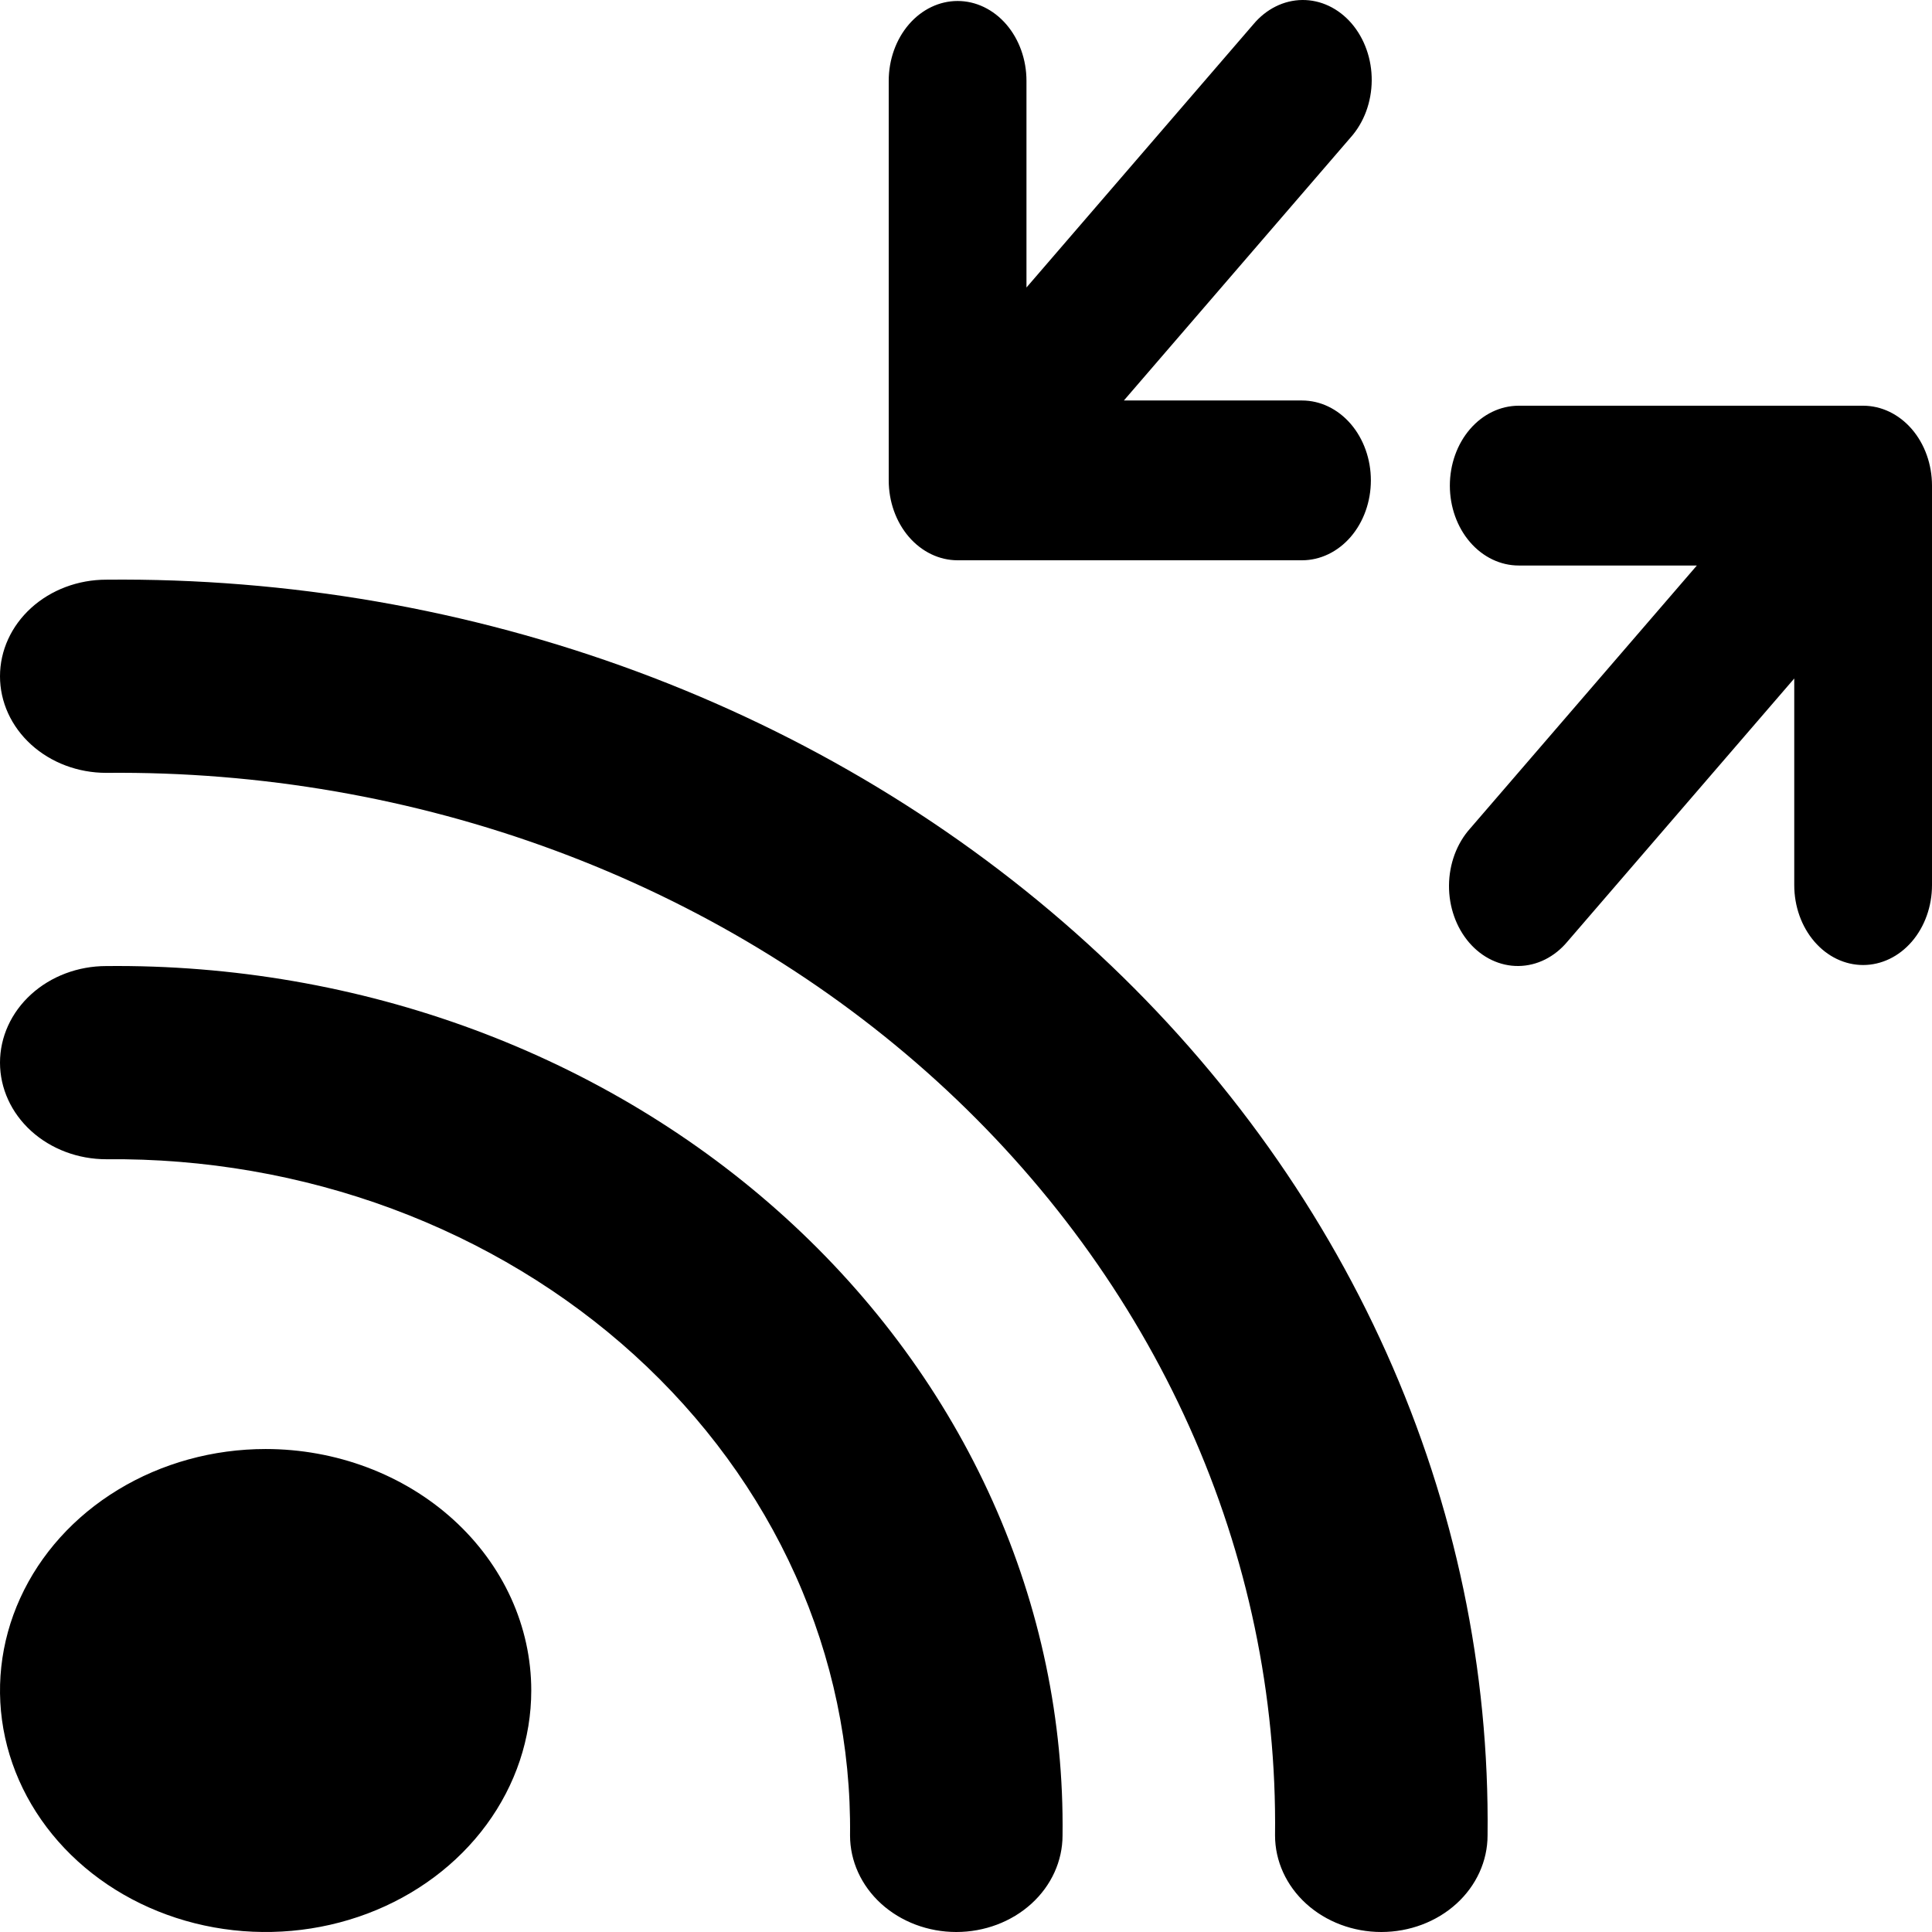
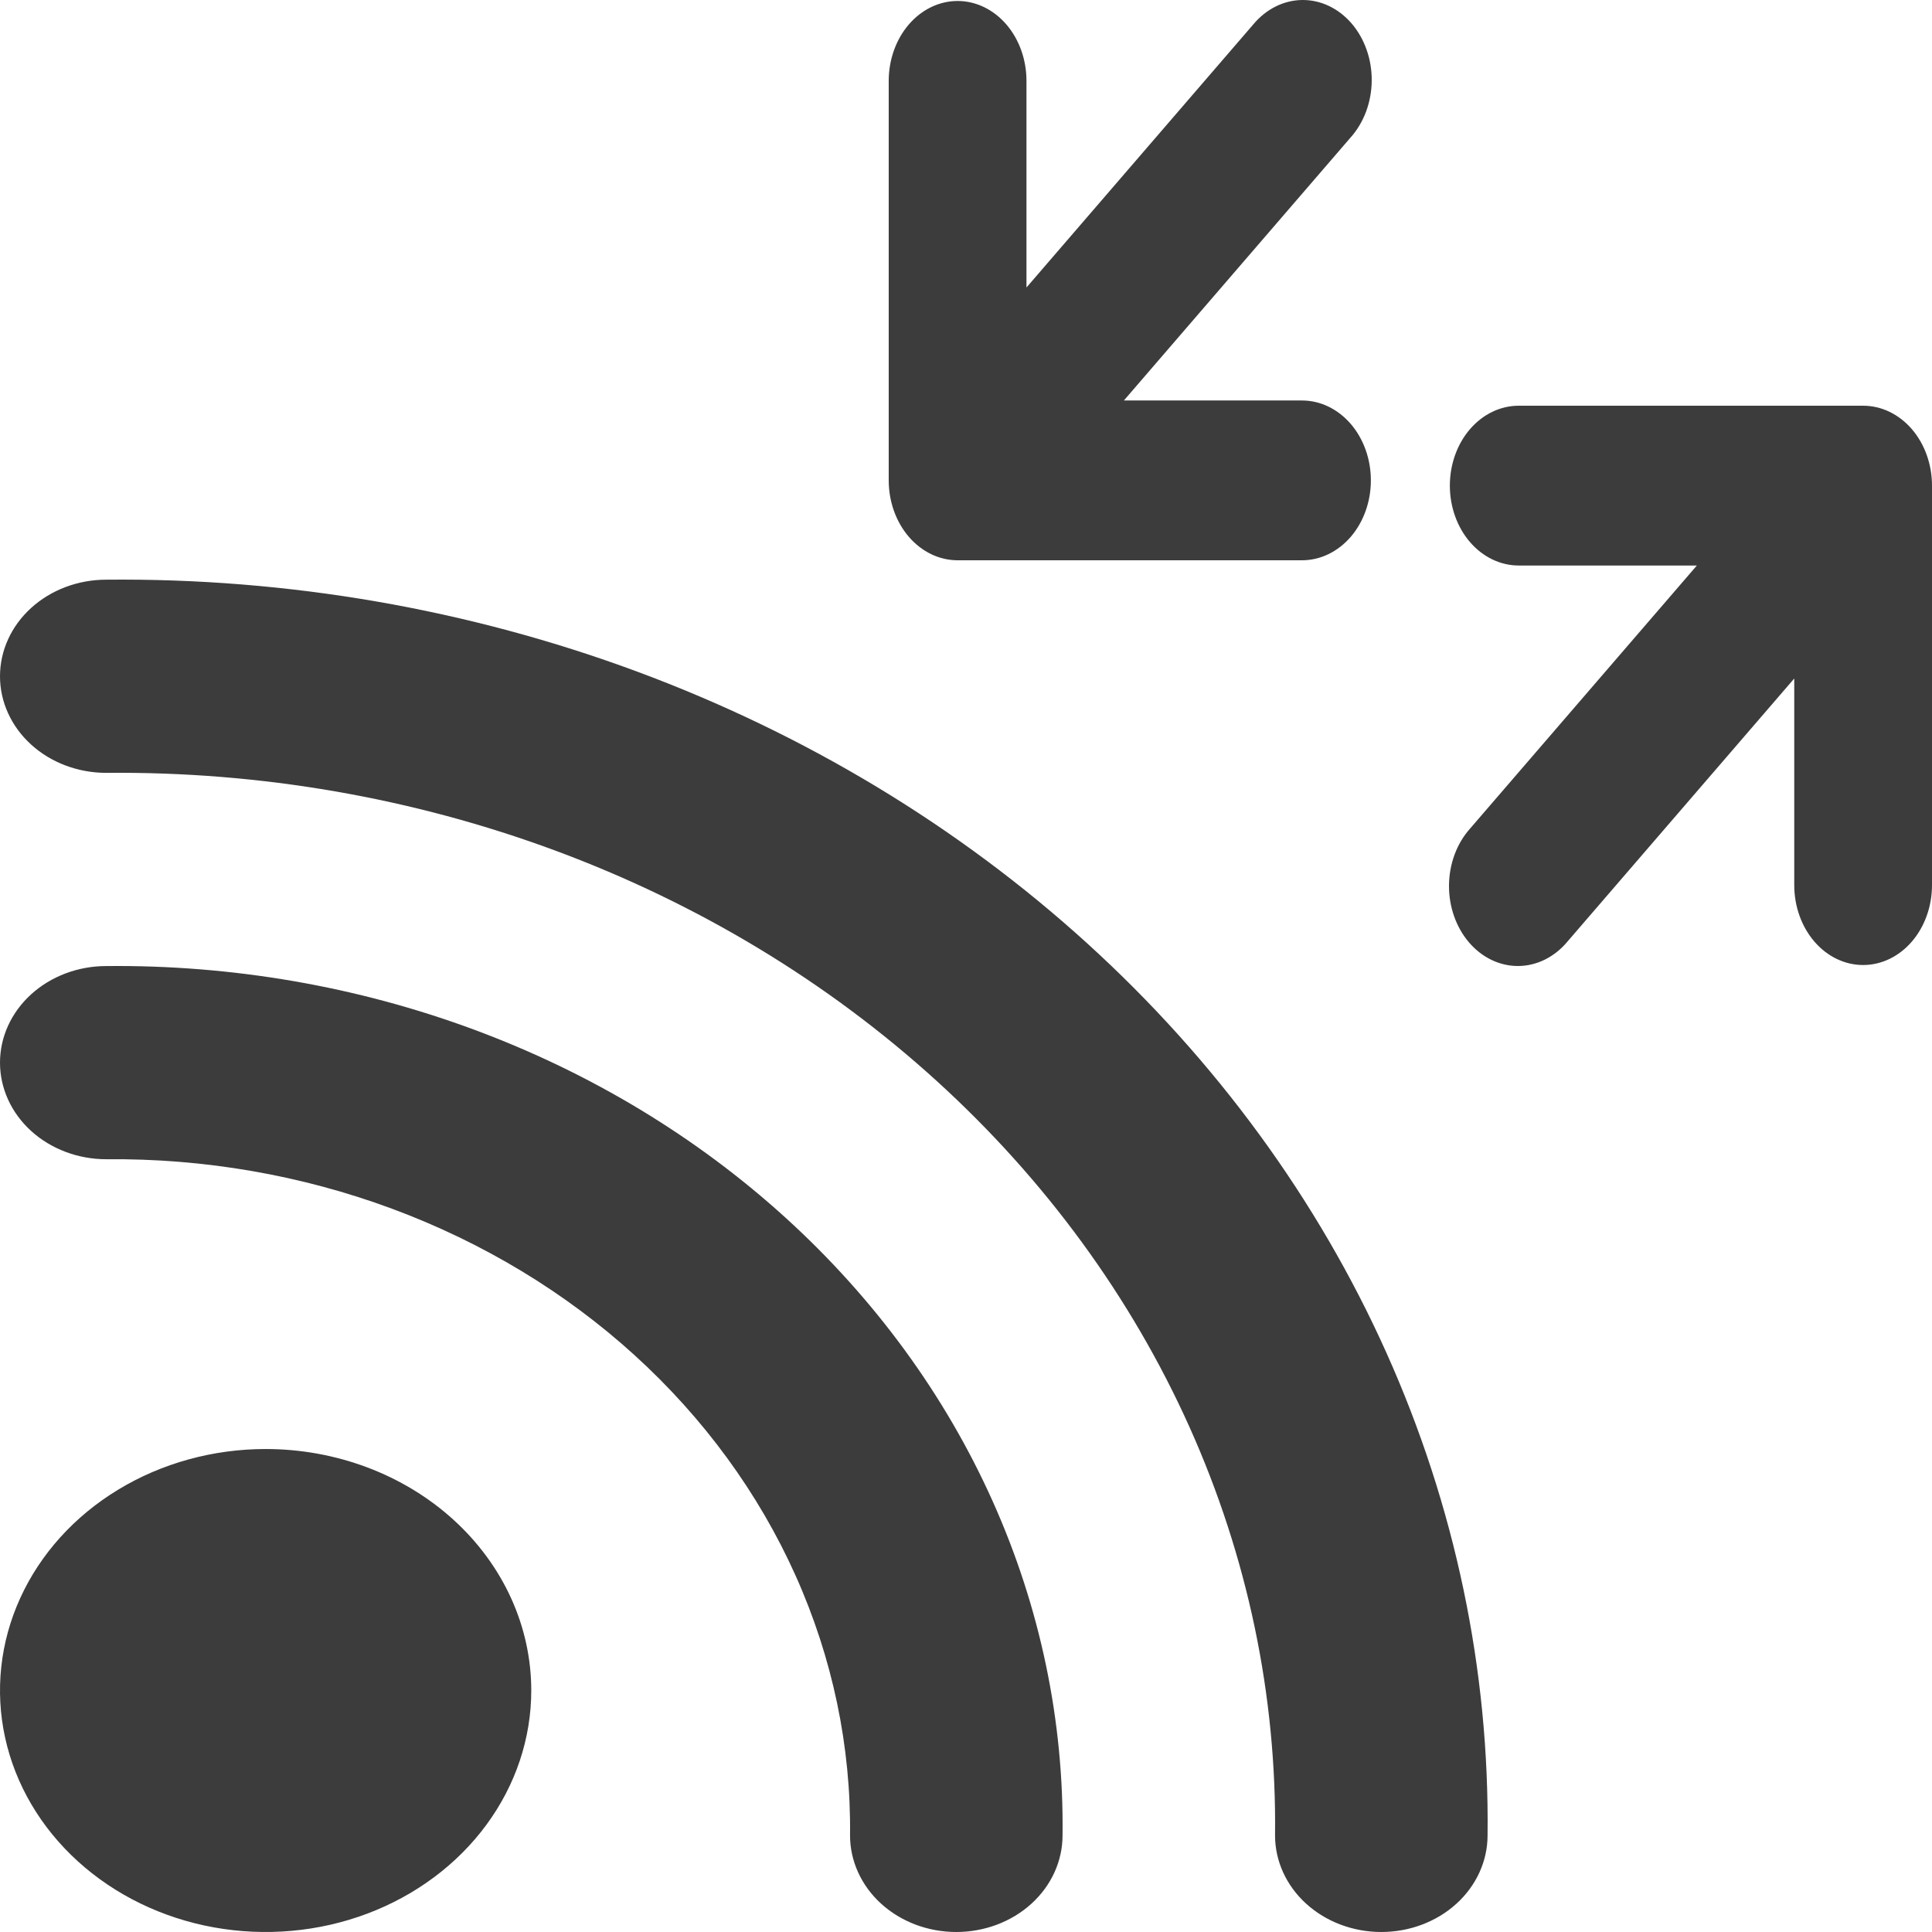
<svg xmlns="http://www.w3.org/2000/svg" xmlns:xlink="http://www.w3.org/1999/xlink" width="100" height="100" viewBox="0 0 100 100" version="1.1">
  <g id="Canvas" transform="translate(108 189)">
    <g id="Default">
      <use xlink:href="#path0_fill" transform="translate(-108 -189)" />
    </g>
  </g>
  <defs>
-     <path id="path0_fill" fill-rule="evenodd" d="M 49.565 29L 67.391 29C 68.337 29 69.243 28.564 69.912 27.789C 70.581 27.013 70.956 25.961 70.956 24.864C 70.956 23.768 70.581 22.716 69.912 21.94C 69.243 21.165 68.337 20.729 67.391 20.729L 58.172 20.729L 69.912 7.11C 70.252 6.729 70.524 6.272 70.711 5.768C 70.897 5.263 70.996 4.721 71 4.172C 71.004 3.622 70.914 3.078 70.734 2.57C 70.555 2.061 70.29 1.6 69.956 1.211C 69.621 0.823 69.223 0.516 68.785 0.308C 68.347 0.1 67.877 -0.005 67.404 0C 66.93 0.005 66.463 0.119 66.028 0.336C 65.593 0.553 65.199 0.868 64.87 1.263L 53.13 14.881L 53.13 4.186C 53.13 3.09 52.755 2.038 52.086 1.262C 51.417 0.487 50.511 0.051 49.565 0.051C 48.62 0.051 47.713 0.487 47.044 1.262C 46.376 2.038 46 3.09 46 4.186L 46 24.864C 46 25.961 46.376 27.013 47.044 27.789C 47.713 28.564 48.62 29 49.565 29ZM 13.749 75.001C 11.03 75.001 8.372 75.734 6.111 77.108C 3.85 78.481 2.087 80.433 1.047 82.717C 0.006 85.001 -0.266 87.514 0.264 89.939C 0.795 92.364 2.104 94.591 4.027 96.339C 5.95 98.087 8.4 99.278 11.067 99.76C 13.734 100.242 16.498 99.995 19.011 99.049C 21.523 98.103 23.671 96.5 25.181 94.445C 26.692 92.389 27.498 89.973 27.498 87.501C 27.498 85.859 27.143 84.234 26.452 82.717C 25.761 81.201 24.748 79.823 23.471 78.662C 22.195 77.502 20.679 76.581 19.011 75.953C 17.343 75.325 15.555 75.001 13.749 75.001ZM 5.5 30.004C 4.041 30.004 2.642 30.53 1.611 31.468C 0.579 32.406 7.4737e-06 33.678 7.4737e-06 35.004C 7.4737e-06 36.33 0.579 37.601 1.611 38.539C 2.642 39.477 4.041 40.003 5.5 40.003C 13.468 39.925 21.374 41.294 28.752 44.03C 36.131 46.766 42.834 50.814 48.469 55.937C 54.104 61.06 58.557 67.154 61.567 73.862C 64.577 80.569 66.083 87.756 65.996 95C 65.996 96.326 66.576 97.598 67.607 98.536C 68.639 99.473 70.038 100 71.496 100C 72.955 100 74.354 99.473 75.385 98.536C 76.416 97.598 76.996 96.326 76.996 95C 77.097 86.439 75.318 77.946 71.76 70.018C 68.204 62.091 62.941 54.889 56.282 48.835C 49.622 42.781 41.7 37.997 32.98 34.763C 24.26 31.529 14.917 29.911 5.5 30.004ZM 5.5 50.003C 4.041 50.003 2.642 50.529 1.611 51.467C 0.579 52.405 7.4737e-06 53.676 7.4737e-06 55.002C 7.4737e-06 56.328 0.579 57.6 1.611 58.538C 2.642 59.475 4.041 60.002 5.5 60.002C 10.57 59.953 15.601 60.824 20.296 62.565C 24.992 64.307 29.258 66.883 32.843 70.142C 36.429 73.402 39.263 77.28 41.178 81.549C 43.093 85.817 44.052 90.391 43.998 95C 43.998 96.326 44.577 97.598 45.608 98.536C 46.64 99.473 48.039 100 49.497 100C 50.956 100 52.355 99.473 53.386 98.536C 54.418 97.598 54.997 96.326 54.997 95C 55.071 89.073 53.841 83.191 51.379 77.701C 48.918 72.212 45.275 67.225 40.664 63.033C 36.053 58.841 30.567 55.529 24.528 53.291C 18.49 51.054 12.02 49.936 5.5 50.003ZM 78.609 21L 96.435 21C 97.38 21 98.287 21.436 98.956 22.211C 99.624 22.987 100 24.039 100 25.136L 100 45.814C 100 46.91 99.624 47.962 98.956 48.738C 98.287 49.514 97.38 49.949 96.435 49.949C 95.489 49.949 94.582 49.514 93.914 48.738C 93.245 47.962 92.87 46.91 92.87 45.814L 92.87 35.119L 81.13 48.737C 80.801 49.132 80.407 49.447 79.972 49.664C 79.537 49.881 79.07 49.995 78.596 50C 78.123 50.005 77.653 49.9 77.215 49.692C 76.777 49.484 76.379 49.177 76.044 48.789C 75.71 48.4 75.445 47.939 75.266 47.43C 75.086 46.922 74.996 46.378 75 45.828C 75.004 45.279 75.103 44.737 75.289 44.232C 75.476 43.728 75.748 43.271 76.088 42.89L 87.829 29.271L 78.609 29.271C 77.663 29.271 76.757 28.835 76.088 28.06C 75.419 27.284 75.044 26.232 75.044 25.136C 75.044 24.039 75.419 22.987 76.088 22.211C 76.757 21.436 77.663 21 78.609 21Z" />
+     <path id="path0_fill" fill-rule="evenodd" fill="rgba(12, 12, 13, 0.8)" d="M 49.565 29L 67.391 29C 68.337 29 69.243 28.564 69.912 27.789C 70.581 27.013 70.956 25.961 70.956 24.864C 70.956 23.768 70.581 22.716 69.912 21.94C 69.243 21.165 68.337 20.729 67.391 20.729L 58.172 20.729L 69.912 7.11C 70.252 6.729 70.524 6.272 70.711 5.768C 70.897 5.263 70.996 4.721 71 4.172C 71.004 3.622 70.914 3.078 70.734 2.57C 70.555 2.061 70.29 1.6 69.956 1.211C 69.621 0.823 69.223 0.516 68.785 0.308C 68.347 0.1 67.877 -0.005 67.404 0C 66.93 0.005 66.463 0.119 66.028 0.336C 65.593 0.553 65.199 0.868 64.87 1.263L 53.13 14.881L 53.13 4.186C 53.13 3.09 52.755 2.038 52.086 1.262C 51.417 0.487 50.511 0.051 49.565 0.051C 48.62 0.051 47.713 0.487 47.044 1.262C 46.376 2.038 46 3.09 46 4.186L 46 24.864C 46 25.961 46.376 27.013 47.044 27.789C 47.713 28.564 48.62 29 49.565 29ZM 13.749 75.001C 11.03 75.001 8.372 75.734 6.111 77.108C 3.85 78.481 2.087 80.433 1.047 82.717C 0.006 85.001 -0.266 87.514 0.264 89.939C 0.795 92.364 2.104 94.591 4.027 96.339C 5.95 98.087 8.4 99.278 11.067 99.76C 13.734 100.242 16.498 99.995 19.011 99.049C 21.523 98.103 23.671 96.5 25.181 94.445C 26.692 92.389 27.498 89.973 27.498 87.501C 27.498 85.859 27.143 84.234 26.452 82.717C 25.761 81.201 24.748 79.823 23.471 78.662C 22.195 77.502 20.679 76.581 19.011 75.953C 17.343 75.325 15.555 75.001 13.749 75.001ZM 5.5 30.004C 4.041 30.004 2.642 30.53 1.611 31.468C 0.579 32.406 7.4737e-06 33.678 7.4737e-06 35.004C 7.4737e-06 36.33 0.579 37.601 1.611 38.539C 2.642 39.477 4.041 40.003 5.5 40.003C 13.468 39.925 21.374 41.294 28.752 44.03C 36.131 46.766 42.834 50.814 48.469 55.937C 54.104 61.06 58.557 67.154 61.567 73.862C 64.577 80.569 66.083 87.756 65.996 95C 65.996 96.326 66.576 97.598 67.607 98.536C 68.639 99.473 70.038 100 71.496 100C 72.955 100 74.354 99.473 75.385 98.536C 76.416 97.598 76.996 96.326 76.996 95C 77.097 86.439 75.318 77.946 71.76 70.018C 68.204 62.091 62.941 54.889 56.282 48.835C 49.622 42.781 41.7 37.997 32.98 34.763C 24.26 31.529 14.917 29.911 5.5 30.004ZM 5.5 50.003C 4.041 50.003 2.642 50.529 1.611 51.467C 0.579 52.405 7.4737e-06 53.676 7.4737e-06 55.002C 7.4737e-06 56.328 0.579 57.6 1.611 58.538C 2.642 59.475 4.041 60.002 5.5 60.002C 10.57 59.953 15.601 60.824 20.296 62.565C 24.992 64.307 29.258 66.883 32.843 70.142C 36.429 73.402 39.263 77.28 41.178 81.549C 43.093 85.817 44.052 90.391 43.998 95C 43.998 96.326 44.577 97.598 45.608 98.536C 46.64 99.473 48.039 100 49.497 100C 50.956 100 52.355 99.473 53.386 98.536C 54.418 97.598 54.997 96.326 54.997 95C 55.071 89.073 53.841 83.191 51.379 77.701C 48.918 72.212 45.275 67.225 40.664 63.033C 36.053 58.841 30.567 55.529 24.528 53.291C 18.49 51.054 12.02 49.936 5.5 50.003ZM 78.609 21L 96.435 21C 97.38 21 98.287 21.436 98.956 22.211C 99.624 22.987 100 24.039 100 25.136L 100 45.814C 100 46.91 99.624 47.962 98.956 48.738C 98.287 49.514 97.38 49.949 96.435 49.949C 95.489 49.949 94.582 49.514 93.914 48.738C 93.245 47.962 92.87 46.91 92.87 45.814L 92.87 35.119L 81.13 48.737C 80.801 49.132 80.407 49.447 79.972 49.664C 79.537 49.881 79.07 49.995 78.596 50C 78.123 50.005 77.653 49.9 77.215 49.692C 76.777 49.484 76.379 49.177 76.044 48.789C 75.71 48.4 75.445 47.939 75.266 47.43C 75.086 46.922 74.996 46.378 75 45.828C 75.004 45.279 75.103 44.737 75.289 44.232C 75.476 43.728 75.748 43.271 76.088 42.89L 87.829 29.271L 78.609 29.271C 77.663 29.271 76.757 28.835 76.088 28.06C 75.419 27.284 75.044 26.232 75.044 25.136C 75.044 24.039 75.419 22.987 76.088 22.211C 76.757 21.436 77.663 21 78.609 21Z" />
  </defs>
</svg>
